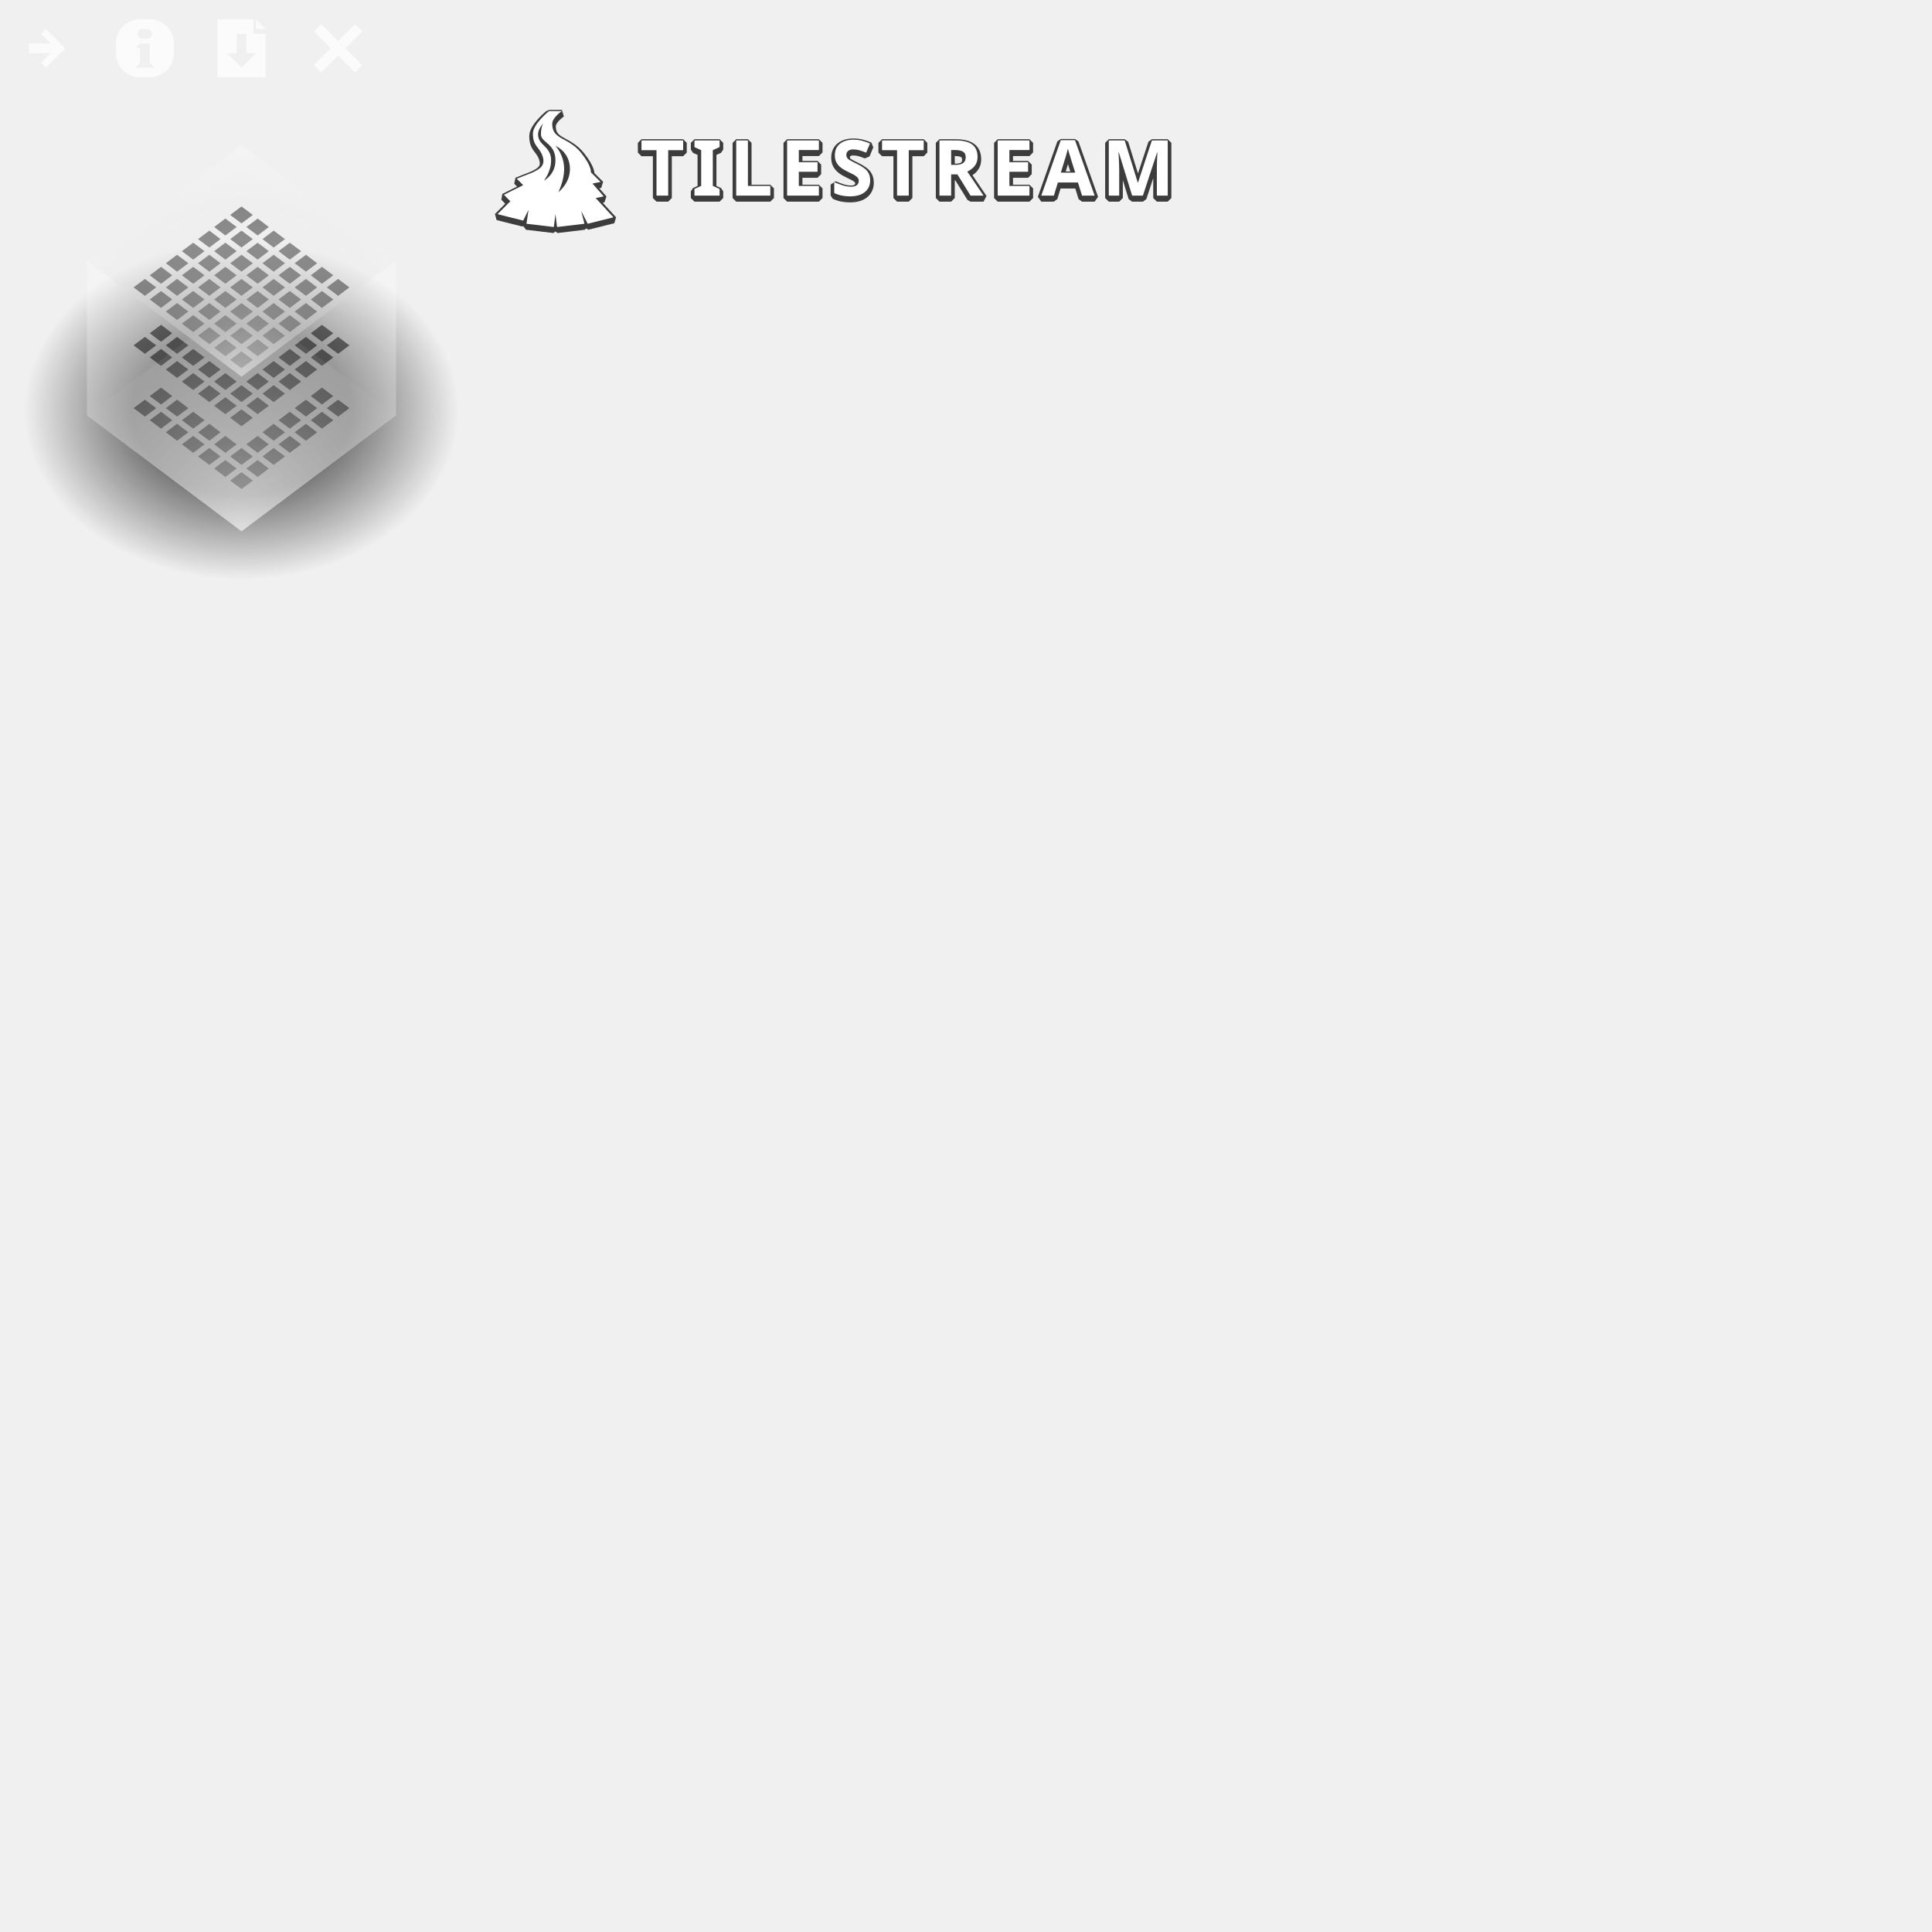
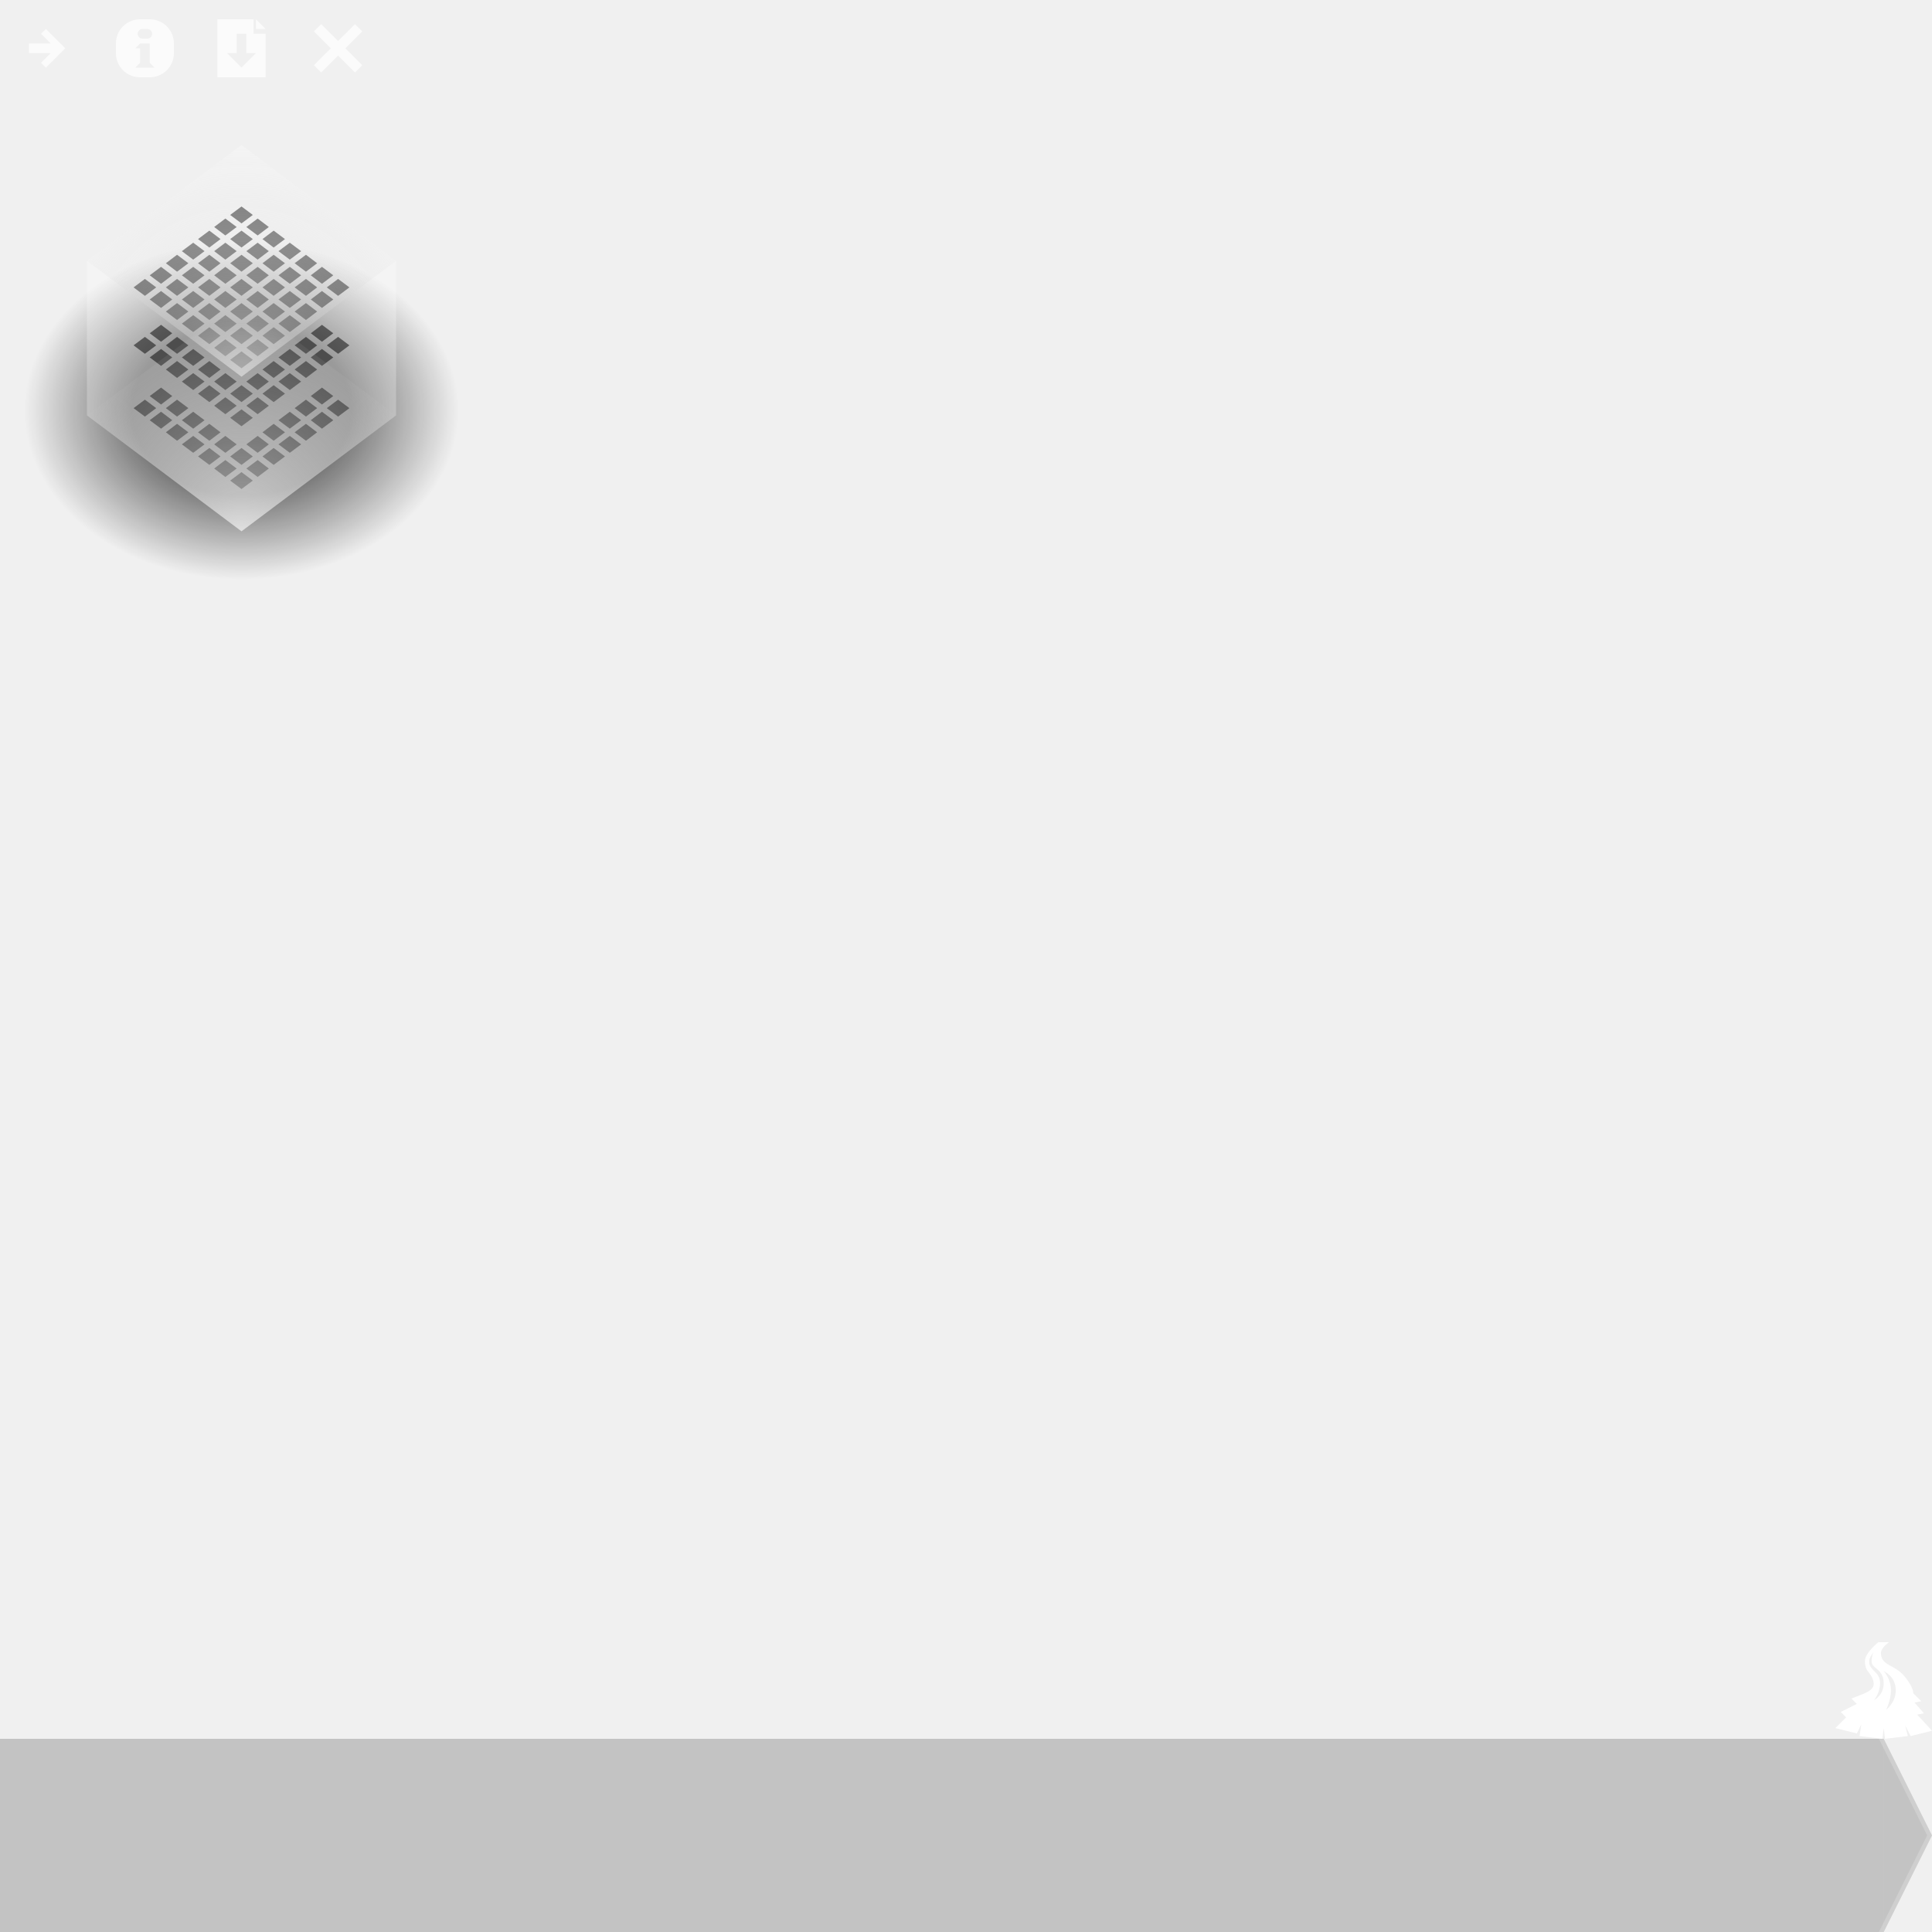
<svg xmlns="http://www.w3.org/2000/svg" xmlns:xlink="http://www.w3.org/1999/xlink" width="400" height="400" id="svg2" version="1.1">
  <defs id="defs4">
    <linearGradient id="linearGradient4146">
      <stop style="stop-color:#000000;stop-opacity:0.502" offset="0" id="stop4148" />
      <stop id="stop4154" offset="0.5" style="stop-color:#000000;stop-opacity:0.502" />
      <stop style="stop-color:#000000;stop-opacity:0;" offset="1" id="stop4150" />
    </linearGradient>
    <linearGradient id="linearGradient4132">
      <stop style="stop-color:#ffffff;stop-opacity:0.502" offset="0" id="stop4134" />
      <stop style="stop-color:#c0c0c0;stop-opacity:0;" offset="1" id="stop4136" />
    </linearGradient>
    <radialGradient xlink:href="#linearGradient4132" id="radialGradient4138" cx="50" cy="654.362" fx="50" fy="654.362" r="32" gradientTransform="matrix(-1.40625,-2.01128e-6,-2.149519e-6,1.500001,120.3139,-271.1816)" gradientUnits="userSpaceOnUse" />
    <radialGradient xlink:href="#linearGradient4132" id="radialGradient4142" gradientUnits="userSpaceOnUse" gradientTransform="matrix(-1.40625,-2.01128e-6,-2.149519e-6,1.500001,120.3139,-239.1816)" cx="50" cy="654.362" fx="50" fy="654.362" r="32" />
    <radialGradient xlink:href="#linearGradient4146" id="radialGradient4152" cx="50" cy="62.5" fx="50" fy="62.5" r="45" gradientTransform="matrix(1,0,0,0.8333333,0,10.41667)" gradientUnits="userSpaceOnUse" />
    <radialGradient xlink:href="#linearGradient4146" id="radialGradient4201" gradientUnits="userSpaceOnUse" gradientTransform="matrix(1,0,0,0.8333333,0,10.41667)" cx="50" cy="62.5" fx="50" fy="62.5" r="45" />
    <radialGradient xlink:href="#linearGradient4132" id="radialGradient4203" gradientUnits="userSpaceOnUse" gradientTransform="matrix(-1.40625,-2.01128e-6,-2.149519e-6,1.500001,120.3139,-271.1816)" cx="50" cy="654.362" fx="50" fy="654.362" r="32" />
    <radialGradient xlink:href="#linearGradient4132" id="radialGradient4205" gradientUnits="userSpaceOnUse" gradientTransform="matrix(-1.40625,-2.01128e-6,-2.149519e-6,1.500001,120.3139,-239.1816)" cx="50" cy="654.362" fx="50" fy="654.362" r="32" />
  </defs>
  <g id="layer2" style="display:none">
    <rect style="color:#000000;fill:#000000;fill-opacity:0.502;fill-rule:nonzero;stroke:none;stroke-width:1;marker:none;visibility:visible;display:inline;overflow:visible;enable-background:accumulate" id="rect4208" width="400" height="400" x="0" y="0" />
  </g>
  <g id="layer1" transform="translate(0,-652.3622)" style="display:inline">
-     <path id="path3833" d="m 113.669,675.862 c 0,0 -3.338,2.669 -3.338,4.669 0,2.667 1.34,2.669 2.006,4.669 0.667,2 -0.673,2.671 -2.006,3.337 l -3.337,1.331 1.331,1.331 -3.994,1.988 1.331,1.35 -2.662,2.662 5.325,1.331 1.106,-2.231 -0.431,2.888 5.662,0.675 0.338,-2.663 0.337,2.663 5.663,-0.675 -0.675,-2.663 1.35,2.663 5.325,-1.331 -3.675,-3.994 1.669,-0.338 -2.325,-2.663 1.669,-0.338 -2.006,-1.987 c 0,0 0.236,-1.209 -2.006,-4.013 -2.667,-3.333 -6,-2.667 -6,-6 0,-1.333 2.006,-2.663 2.006,-2.663 l -2.662,0 z m -1.163,2.513 c -0.169,0.253 -0.506,0.938 -0.506,2.288 0,1.8 3,1.8 3,5.4 0,3 -2.4,4.2 -2.4,4.2 0,0 1.5,-1.8 1.5,-4.2 0,-3 -2.7,-3 -2.7,-5.4 0,-1.043 0.869,-2.032 1.106,-2.288 z M 115,683.062 c 0,0 3,1.2 3,4.8 0,3 -2.4,4.8 -2.4,4.8 0,0 1.2,-2.4 1.2,-4.8 0,-3 -1.8,-4.8 -1.8,-4.8 z" style="opacity:0.75;color:#000000;fill:#000000;fill-opacity:1;fill-rule:nonzero;stroke:#000000;stroke-width:1.5;stroke-linecap:butt;stroke-linejoin:bevel;stroke-miterlimit:4;stroke-opacity:1;stroke-dasharray:none;stroke-dashoffset:0;marker:none;visibility:visible;display:inline;overflow:visible;enable-background:accumulate" />
    <g id="g4194" transform="translate(0,20)">
-       <path transform="matrix(1,0,0,0.9333333,0,659.0288)" d="m 95,62.5 a 45,37.5 0 1 1 -90,0 45,37.5 0 1 1 90,0 z" id="path4144" style="color:#000000;fill:url(#radialGradient4201);fill-opacity:1;fill-rule:nonzero;stroke:none;stroke-width:1;marker:none;visibility:visible;display:inline;overflow:visible;enable-background:accumulate" />
+       <path transform="matrix(1,0,0,0.9333333,0,659.0288)" d="M 95,62.5 C 95,83.211 74.853,100 50,100 25.147,100 5,83.211 5,62.5 5,41.789 25.147,25 50,25 74.853,25 95,41.789 95,62.5 z" id="path4144" style="color:#000000;fill:url(#radialGradient4201);fill-opacity:1;fill-rule:nonzero;stroke:none;stroke-width:1;marker:none;visibility:visible;display:inline;overflow:visible;enable-background:accumulate" />
      <path id="path2987" d="m 50,662.362 -32,24 0,32 32,24 32,-24 0,-32 -32,-24 z" style="color:#000000;fill:#ffffff;fill-opacity:0.251;fill-rule:nonzero;stroke:none;stroke-width:1;marker:none;visibility:visible;display:inline;overflow:visible;enable-background:accumulate" />
      <path id="path3767" d="m 50,675.112 -2.344,1.75 2.344,1.75 2.344,-1.75 -2.344,-1.75 z m -3.344,2.5 -2.312,1.75 2.312,1.75 2.344,-1.75 -2.344,-1.75 z m 6.688,0 -2.344,1.75 2.344,1.75 2.312,-1.75 -2.312,-1.75 z m -10,2.5 -2.344,1.75 2.344,1.75 2.312,-1.75 -2.312,-1.75 z m 6.656,0 -2.344,1.75 2.344,1.75 2.344,-1.75 -2.344,-1.75 z m 6.656,0 -2.312,1.75 2.312,1.75 2.344,-1.75 -2.344,-1.75 z m -16.656,2.5 -2.344,1.75 2.344,1.75 2.344,-1.75 -2.344,-1.75 z m 6.656,0 -2.312,1.75 2.312,1.75 2.344,-1.75 -2.344,-1.75 z m 6.688,0 -2.344,1.75 2.344,1.75 2.312,-1.75 -2.312,-1.75 z m 6.656,0 -2.344,1.75 2.344,1.75 2.344,-1.75 -2.344,-1.75 z m -23.344,2.5 -2.312,1.75 2.312,1.75 2.344,-1.75 -2.344,-1.75 z m 6.688,0 -2.344,1.75 2.344,1.75 2.312,-1.75 -2.312,-1.75 z m 6.656,0 -2.344,1.75 2.344,1.75 2.344,-1.75 -2.344,-1.75 z m 6.656,0 -2.312,1.75 2.312,1.75 2.344,-1.75 -2.344,-1.75 z m 6.688,0 -2.344,1.75 2.344,1.75 2.312,-1.75 -2.312,-1.75 z m -30,2.5 -2.344,1.75 2.344,1.75 2.312,-1.75 -2.312,-1.75 z m 6.656,0 -2.344,1.75 2.344,1.75 2.344,-1.75 -2.344,-1.75 z m 6.656,0 -2.312,1.75 2.312,1.75 2.344,-1.75 -2.344,-1.75 z m 6.688,0 -2.344,1.75 2.344,1.75 2.312,-1.75 -2.312,-1.75 z m 6.656,0 -2.344,1.75 2.344,1.75 2.344,-1.75 -2.344,-1.75 z m 6.656,0 -2.312,1.75 2.312,1.75 2.344,-1.75 -2.344,-1.75 z m -36.656,2.5 -2.344,1.75 2.344,1.75 2.344,-1.75 -2.344,-1.75 z m 6.656,0 -2.312,1.75 2.312,1.75 2.344,-1.75 -2.344,-1.75 z m 6.688,0 -2.344,1.75 2.344,1.75 2.312,-1.75 -2.312,-1.75 z m 6.656,0 -2.344,1.75 2.344,1.75 2.344,-1.75 -2.344,-1.75 z m 6.656,0 -2.312,1.75 2.312,1.75 2.344,-1.75 -2.344,-1.75 z m 6.688,0 -2.344,1.75 2.344,1.75 2.312,-1.75 -2.312,-1.75 z m 6.656,0 -2.344,1.75 2.344,1.75 2.344,-1.75 -2.344,-1.75 z m -36.656,2.5 -2.344,1.75 2.344,1.75 2.312,-1.75 -2.312,-1.75 z m 6.656,0 -2.344,1.75 2.344,1.75 2.344,-1.75 -2.344,-1.75 z m 6.656,0 -2.312,1.75 2.312,1.75 2.344,-1.75 -2.344,-1.75 z m 6.688,0 -2.344,1.75 2.344,1.75 2.312,-1.75 -2.312,-1.75 z m 6.656,0 -2.344,1.75 2.344,1.75 2.344,-1.75 -2.344,-1.75 z m 6.656,0 -2.312,1.75 2.312,1.75 2.344,-1.75 -2.344,-1.75 z m -30,2.5 -2.312,1.75 2.312,1.75 2.344,-1.75 -2.344,-1.75 z m 6.688,0 -2.344,1.75 2.344,1.75 2.312,-1.75 -2.312,-1.75 z m 6.656,0 -2.344,1.75 2.344,1.75 2.344,-1.75 -2.344,-1.75 z m 6.656,0 -2.312,1.75 2.312,1.75 2.344,-1.75 -2.344,-1.75 z m 6.688,0 -2.344,1.75 2.344,1.75 2.312,-1.75 -2.312,-1.75 z m -23.344,2.5 -2.344,1.75 2.344,1.75 2.344,-1.75 -2.344,-1.75 z m 6.656,0 -2.312,1.75 2.312,1.75 2.344,-1.75 -2.344,-1.75 z m 6.688,0 -2.344,1.75 2.344,1.75 2.312,-1.75 -2.312,-1.75 z m 6.656,0 -2.344,1.75 2.344,1.75 2.344,-1.75 -2.344,-1.75 z m -26.656,2 -2.344,1.75 2.344,1.75 2.312,-1.75 -2.312,-1.75 z m 33.312,0 -2.312,1.75 2.312,1.75 2.344,-1.75 -2.344,-1.75 z m -23.312,0.5 -2.344,1.75 2.344,1.75 2.312,-1.75 -2.312,-1.75 z m 6.656,0 -2.344,1.75 2.344,1.75 2.344,-1.75 -2.344,-1.75 z m 6.656,0 -2.312,1.75 2.312,1.75 2.344,-1.75 -2.344,-1.75 z m -26.656,2 -2.344,1.75 2.344,1.75 2.344,-1.75 -2.344,-1.75 z m 6.656,0 -2.312,1.75 2.312,1.75 2.344,-1.75 -2.344,-1.75 z m 26.688,0 -2.344,1.75 2.344,1.75 2.312,-1.75 -2.312,-1.75 z m 6.656,0 -2.344,1.75 2.344,1.75 2.344,-1.75 -2.344,-1.75 z m -23.344,0.5 -2.312,1.75 2.312,1.75 2.344,-1.75 -2.344,-1.75 z m 6.688,0 -2.344,1.75 2.344,1.75 2.312,-1.75 -2.312,-1.75 z m -20,2 -2.344,1.75 2.344,1.75 2.312,-1.75 -2.312,-1.75 z m 6.656,0 -2.344,1.75 2.344,1.75 2.344,-1.75 -2.344,-1.75 z m 20,0 -2.344,1.75 2.344,1.75 2.344,-1.75 -2.344,-1.75 z m 6.656,0 -2.312,1.75 2.312,1.75 2.344,-1.75 -2.344,-1.75 z m -16.656,0.5 -2.344,1.75 2.344,1.75 2.344,-1.75 -2.344,-1.75 z m -13.344,2 -2.312,1.75 2.312,1.75 2.344,-1.75 -2.344,-1.75 z m 6.688,0 -2.344,1.75 2.344,1.75 2.312,-1.75 -2.312,-1.75 z m 13.312,0 -2.312,1.75 2.312,1.75 2.344,-1.75 -2.344,-1.75 z m 6.688,0 -2.344,1.75 2.344,1.75 2.312,-1.75 -2.312,-1.75 z m -23.344,2.5 -2.344,1.75 2.344,1.75 2.344,-1.75 -2.344,-1.75 z m 6.656,0 -2.312,1.75 2.312,1.75 2.344,-1.75 -2.344,-1.75 z m 6.688,0 -2.344,1.75 2.344,1.75 2.312,-1.75 -2.312,-1.75 z m 6.656,0 -2.344,1.75 2.344,1.75 2.344,-1.75 -2.344,-1.75 z m -16.656,2.5 -2.344,1.75 2.344,1.75 2.312,-1.75 -2.312,-1.75 z m 6.656,0 -2.344,1.75 2.344,1.75 2.344,-1.75 -2.344,-1.75 z m 6.656,0 -2.312,1.75 2.312,1.75 2.344,-1.75 -2.344,-1.75 z m -23.312,0.5 -2.344,1.75 2.344,1.75 2.312,-1.75 -2.312,-1.75 z m 33.312,0 -2.312,1.75 2.312,1.75 2.344,-1.75 -2.344,-1.75 z m -20,2 -2.312,1.75 2.312,1.75 2.344,-1.75 -2.344,-1.75 z m 6.688,0 -2.344,1.75 2.344,1.75 2.312,-1.75 -2.312,-1.75 z m -23.344,0.5 -2.344,1.75 2.344,1.75 2.344,-1.75 -2.344,-1.75 z m 6.656,0 -2.312,1.75 2.312,1.75 2.344,-1.75 -2.344,-1.75 z m 26.688,0 -2.344,1.75 2.344,1.75 2.312,-1.75 -2.312,-1.75 z m 6.656,0 -2.344,1.75 2.344,1.75 2.344,-1.75 -2.344,-1.75 z m -20,2 -2.344,1.75 2.344,1.75 2.344,-1.75 -2.344,-1.75 z m -16.656,0.5 -2.344,1.75 2.344,1.75 2.312,-1.75 -2.312,-1.75 z m 6.656,0 -2.344,1.75 2.344,1.75 2.344,-1.75 -2.344,-1.75 z m 20,0 -2.344,1.75 2.344,1.75 2.344,-1.75 -2.344,-1.75 z m 6.656,0 -2.312,1.75 2.312,1.75 2.344,-1.75 -2.344,-1.75 z m -30,2.5 -2.312,1.75 2.312,1.75 2.344,-1.75 -2.344,-1.75 z m 6.688,0 -2.344,1.75 2.344,1.75 2.312,-1.75 -2.312,-1.75 z m 13.312,0 -2.312,1.75 2.312,1.75 2.344,-1.75 -2.344,-1.75 z m 6.688,0 -2.344,1.75 2.344,1.75 2.312,-1.75 -2.312,-1.75 z m -23.344,2.5 -2.344,1.75 2.344,1.75 2.344,-1.75 -2.344,-1.75 z m 6.656,0 -2.312,1.75 2.312,1.75 2.344,-1.75 -2.344,-1.75 z m 6.688,0 -2.344,1.75 2.344,1.75 2.312,-1.75 -2.312,-1.75 z m 6.656,0 -2.344,1.75 2.344,1.75 2.344,-1.75 -2.344,-1.75 z m -16.656,2.5 -2.344,1.75 2.344,1.75 2.312,-1.75 -2.312,-1.75 z m 6.656,0 -2.344,1.75 2.344,1.75 2.344,-1.75 -2.344,-1.75 z m 6.656,0 -2.312,1.75 2.312,1.75 2.344,-1.75 -2.344,-1.75 z m -10,2.5 -2.312,1.75 2.312,1.75 2.344,-1.75 -2.344,-1.75 z m 6.688,0 -2.344,1.75 2.344,1.75 2.312,-1.75 -2.312,-1.75 z m -3.344,2.5 -2.344,1.75 2.344,1.75 2.344,-1.75 -2.344,-1.75 z" style="color:#000000;fill:#000000;fill-opacity:0.502;fill-rule:nonzero;stroke:none;stroke-width:1;marker:none;visibility:visible;display:inline;overflow:visible;enable-background:accumulate" />
      <path style="color:#000000;fill:url(#radialGradient4203);fill-opacity:1;fill-rule:nonzero;stroke:none;stroke-width:1;marker:none;visibility:visible;display:inline;overflow:visible;enable-background:accumulate" d="m 50,710.362 -32,-24 32,-24 32,24 -32,24 z" id="path4130" />
      <path id="path4140" d="m 50,742.362 -32,-24 32,-24 32,24 -32,24 z" style="color:#000000;fill:url(#radialGradient4205);fill-opacity:1;fill-rule:nonzero;stroke:none;stroke-width:1;marker:none;visibility:visible;display:inline;overflow:visible;enable-background:accumulate" />
    </g>
-     <path style="color:#000000;fill:#ffffff;fill-opacity:1;fill-rule:nonzero;stroke:none;stroke-width:1;marker:none;visibility:visible;display:inline;overflow:visible;enable-background:accumulate" d="m 113.669,675.362 c 0,0 -3.338,2.669 -3.338,4.669 0,2.667 1.34,2.669 2.006,4.669 0.667,2 -0.673,2.671 -2.006,3.337 l -3.337,1.331 1.331,1.331 -3.994,1.988 1.331,1.35 -2.662,2.662 5.325,1.331 1.106,-2.231 -0.431,2.888 5.662,0.675 0.338,-2.663 0.337,2.663 5.663,-0.675 -0.675,-2.663 1.35,2.663 5.325,-1.331 -3.675,-3.994 1.669,-0.338 -2.325,-2.663 1.669,-0.338 -2.006,-1.987 c 0,0 0.236,-1.209 -2.006,-4.013 -2.667,-3.333 -6,-2.667 -6,-6 0,-1.333 2.006,-2.663 2.006,-2.663 l -2.662,0 z m -1.163,2.513 c -0.169,0.253 -0.506,0.938 -0.506,2.288 0,1.8 3,1.8 3,5.4 0,3 -2.4,4.2 -2.4,4.2 0,0 1.5,-1.8 1.5,-4.2 0,-3 -2.7,-3 -2.7,-5.4 0,-1.043 0.869,-2.032 1.106,-2.288 z M 115,682.562 c 0,0 3,1.2 3,4.8 0,3 -2.4,4.8 -2.4,4.8 0,0 1.2,-2.4 1.2,-4.8 0,-3 -1.8,-4.8 -1.8,-4.8 z" id="path5994" />
-     <text id="text3812" y="693.362" x="132.5" style="font-size:16px;font-style:normal;font-variant:normal;font-weight:bold;font-stretch:normal;text-indent:0;text-align:start;text-decoration:none;line-height:110%;letter-spacing:1.5px;word-spacing:normal;text-transform:none;direction:ltr;block-progression:tb;writing-mode:lr-tb;text-anchor:start;baseline-shift:baseline;opacity:0.75;color:#000000;fill:#000000;fill-opacity:1;fill-rule:nonzero;stroke:#000000;stroke-width:1.5;stroke-linecap:butt;stroke-linejoin:bevel;stroke-miterlimit:4;stroke-opacity:1;stroke-dasharray:none;stroke-dashoffset:0;marker:none;visibility:visible;display:inline;overflow:visible;enable-background:accumulate;font-family:PetitaBold;-inkscape-font-specification:PetitaBold Bold" xml:space="preserve">
-       <tspan dx="0 0 0 0 0 0 0 -0.419 -0.419 -0.419" y="693.362" x="132.5" id="tspan3814">TILESTREAM</tspan>
-     </text>
-     <text xml:space="preserve" style="font-size:16px;font-style:normal;font-variant:normal;font-weight:bold;font-stretch:normal;text-indent:0;text-align:start;text-decoration:none;line-height:110%;letter-spacing:1.5px;word-spacing:normal;text-transform:none;direction:ltr;block-progression:tb;writing-mode:lr-tb;text-anchor:start;baseline-shift:baseline;color:#000000;fill:#ffffff;fill-opacity:1;fill-rule:nonzero;stroke:none;stroke-width:2;marker:none;visibility:visible;display:inline;overflow:visible;enable-background:accumulate;font-family:PetitaBold;-inkscape-font-specification:PetitaBold Bold" x="132.5" y="692.862" id="text3808">
-       <tspan id="tspan3810" x="132.5" y="692.862" dx="0 0 0 0 0 0 0 -0.419 -0.419 -0.419">TILESTREAM</tspan>
-     </text>
+     <path style="display:inline;color:#000000;fill:#ffffff;fill-opacity:1;fill-rule:nonzero;stroke:none;stroke-width:1;marker:none;visibility:visible;overflow:visible;enable-background:accumulate" d="m 388.891,340 c 0,0 -2.781,2.224 -2.781,3.891 0,2.222 1.116,2.224 1.672,3.891 0.556,1.667 -0.561,2.226 -1.672,2.781 l -2.781,1.109 1.109,1.109 -3.328,1.656 1.109,1.125 -2.219,2.219 4.438,1.109 0.922,-1.859 L 385,359.437 389.719,360 390,357.781 390.281,360 395,359.437 l -0.562,-2.219 1.125,2.219 L 400,358.328 396.938,355 l 1.391,-0.281 -1.938,-2.219 1.391,-0.281 -1.672,-1.656 c 0,0 0.197,-1.008 -1.672,-3.344 -2.222,-2.778 -5,-2.222 -5,-5 0,-1.111 1.672,-2.219 1.672,-2.219 l -2.219,0 z m -0.969,2.094 C 387.781,342.305 387.5,342.875 387.5,344 c 0,1.5 2.5,1.5 2.5,4.5 0,2.5 -2,3.5 -2,3.5 0,0 1.25,-1.5 1.25,-3.5 0,-2.5 -2.25,-2.5 -2.25,-4.5 0,-0.869 0.724,-1.693 0.922,-1.906 z M 390,346 c 0,0 2.5,1 2.5,4 0,2.5 -2,4 -2,4 0,0 1,-2 1,-4 0,-2.5 -1.5,-4 -1.5,-4 z" id="path5994" transform="translate(0,652.3622)" />
+     <g transform="translate(0,-3e-5)" style="display:inline" id="g4033">
+       <path id="path3835" d="m 390,1012.362 10,20 -10,20" style="opacity:0.75;color:#000000;fill:#000000;fill-opacity:0.251;fill-rule:nonzero;stroke:none;stroke-width:1.5;marker:none;visibility:visible;display:inline;overflow:visible;enable-background:accumulate" />
+       <rect y="1012.362" x="0" height="40" width="390" id="rect3064" style="opacity:0.75;color:#000000;fill:#000000;fill-opacity:0.251;fill-rule:nonzero;stroke:none;stroke-width:1.5;marker:none;visibility:visible;display:inline;overflow:visible;enable-background:accumulate" />
+       <path id="path4217" d="m 390,1052.362 10,-20 -10,-20 -1,0 10,20 -10,20" style="opacity:0.8;color:#000000;fill:#ffffff;fill-opacity:0.251;fill-rule:nonzero;stroke:none;stroke-width:0;marker:none;visibility:visible;display:inline;overflow:visible;enable-background:accumulate" />
+     </g>
  </g>
  <path style="color:#000000;fill:#ffffff;fill-opacity:0.753;fill-rule:nonzero;stroke:none;stroke-width:1;marker:none;visibility:visible;display:inline;overflow:visible;enable-background:accumulate" d="m 9.5,6 -1,1 2,2 -4.5,0 0,2 4.5,0 -2,2 1,1 4,-4 z" id="path4212" />
  <path style="color:#000000;fill:#ffffff;fill-opacity:0.753;fill-rule:nonzero;stroke:none;stroke-width:1;marker:none;visibility:visible;display:inline;overflow:visible;enable-background:accumulate" d="m 45,4 0,12 10,0 0,-9 -2.5,0 0,-3 -7.5,0 z m 8,0 0,2 2,0 -2,-2 z m -4,3 2,0 0,4 2,0 -3,3 -3,-3 2,0 0,-4 z" id="path4219" />
  <path style="color:#000000;fill:#ffffff;fill-opacity:0.753;fill-rule:nonzero;stroke:none;stroke-width:1;marker:none;visibility:visible;display:inline;overflow:visible;enable-background:accumulate" d="M 29 4 C 26.23 4 24 6.23 24 9 L 24 11 C 24 13.77 26.23 16 29 16 L 31 16 C 33.77 16 36 13.77 36 11 L 36 9 C 36 6.23 33.77 4 31 4 L 29 4 z M 29.5 6 L 30.5 6 C 31.054 6 31.5 6.446 31.5 7 C 31.5 7.554 31.054 8 30.5 8 L 29.5 8 C 28.946 8 28.5 7.554 28.5 7 C 28.5 6.446 28.946 6 29.5 6 z M 29 9 L 31 9 L 31 13 L 32 14 L 28 14 L 29 13 L 29 10 L 28 10 L 29 9 z " id="rect4232" />
  <path style="color:#000000;fill:#ffffff;fill-opacity:0.753;fill-rule:nonzero;stroke:none;stroke-width:1;marker:none;visibility:visible;display:inline;overflow:visible;enable-background:accumulate" d="M 66.5,5 65,6.5 68.5,10 65,13.5 66.5,15 70,11.5 73.5,15 75,13.5 71.5,10 75,6.5 73.5,5 70,8.5 z" id="path3007" />
</svg>
